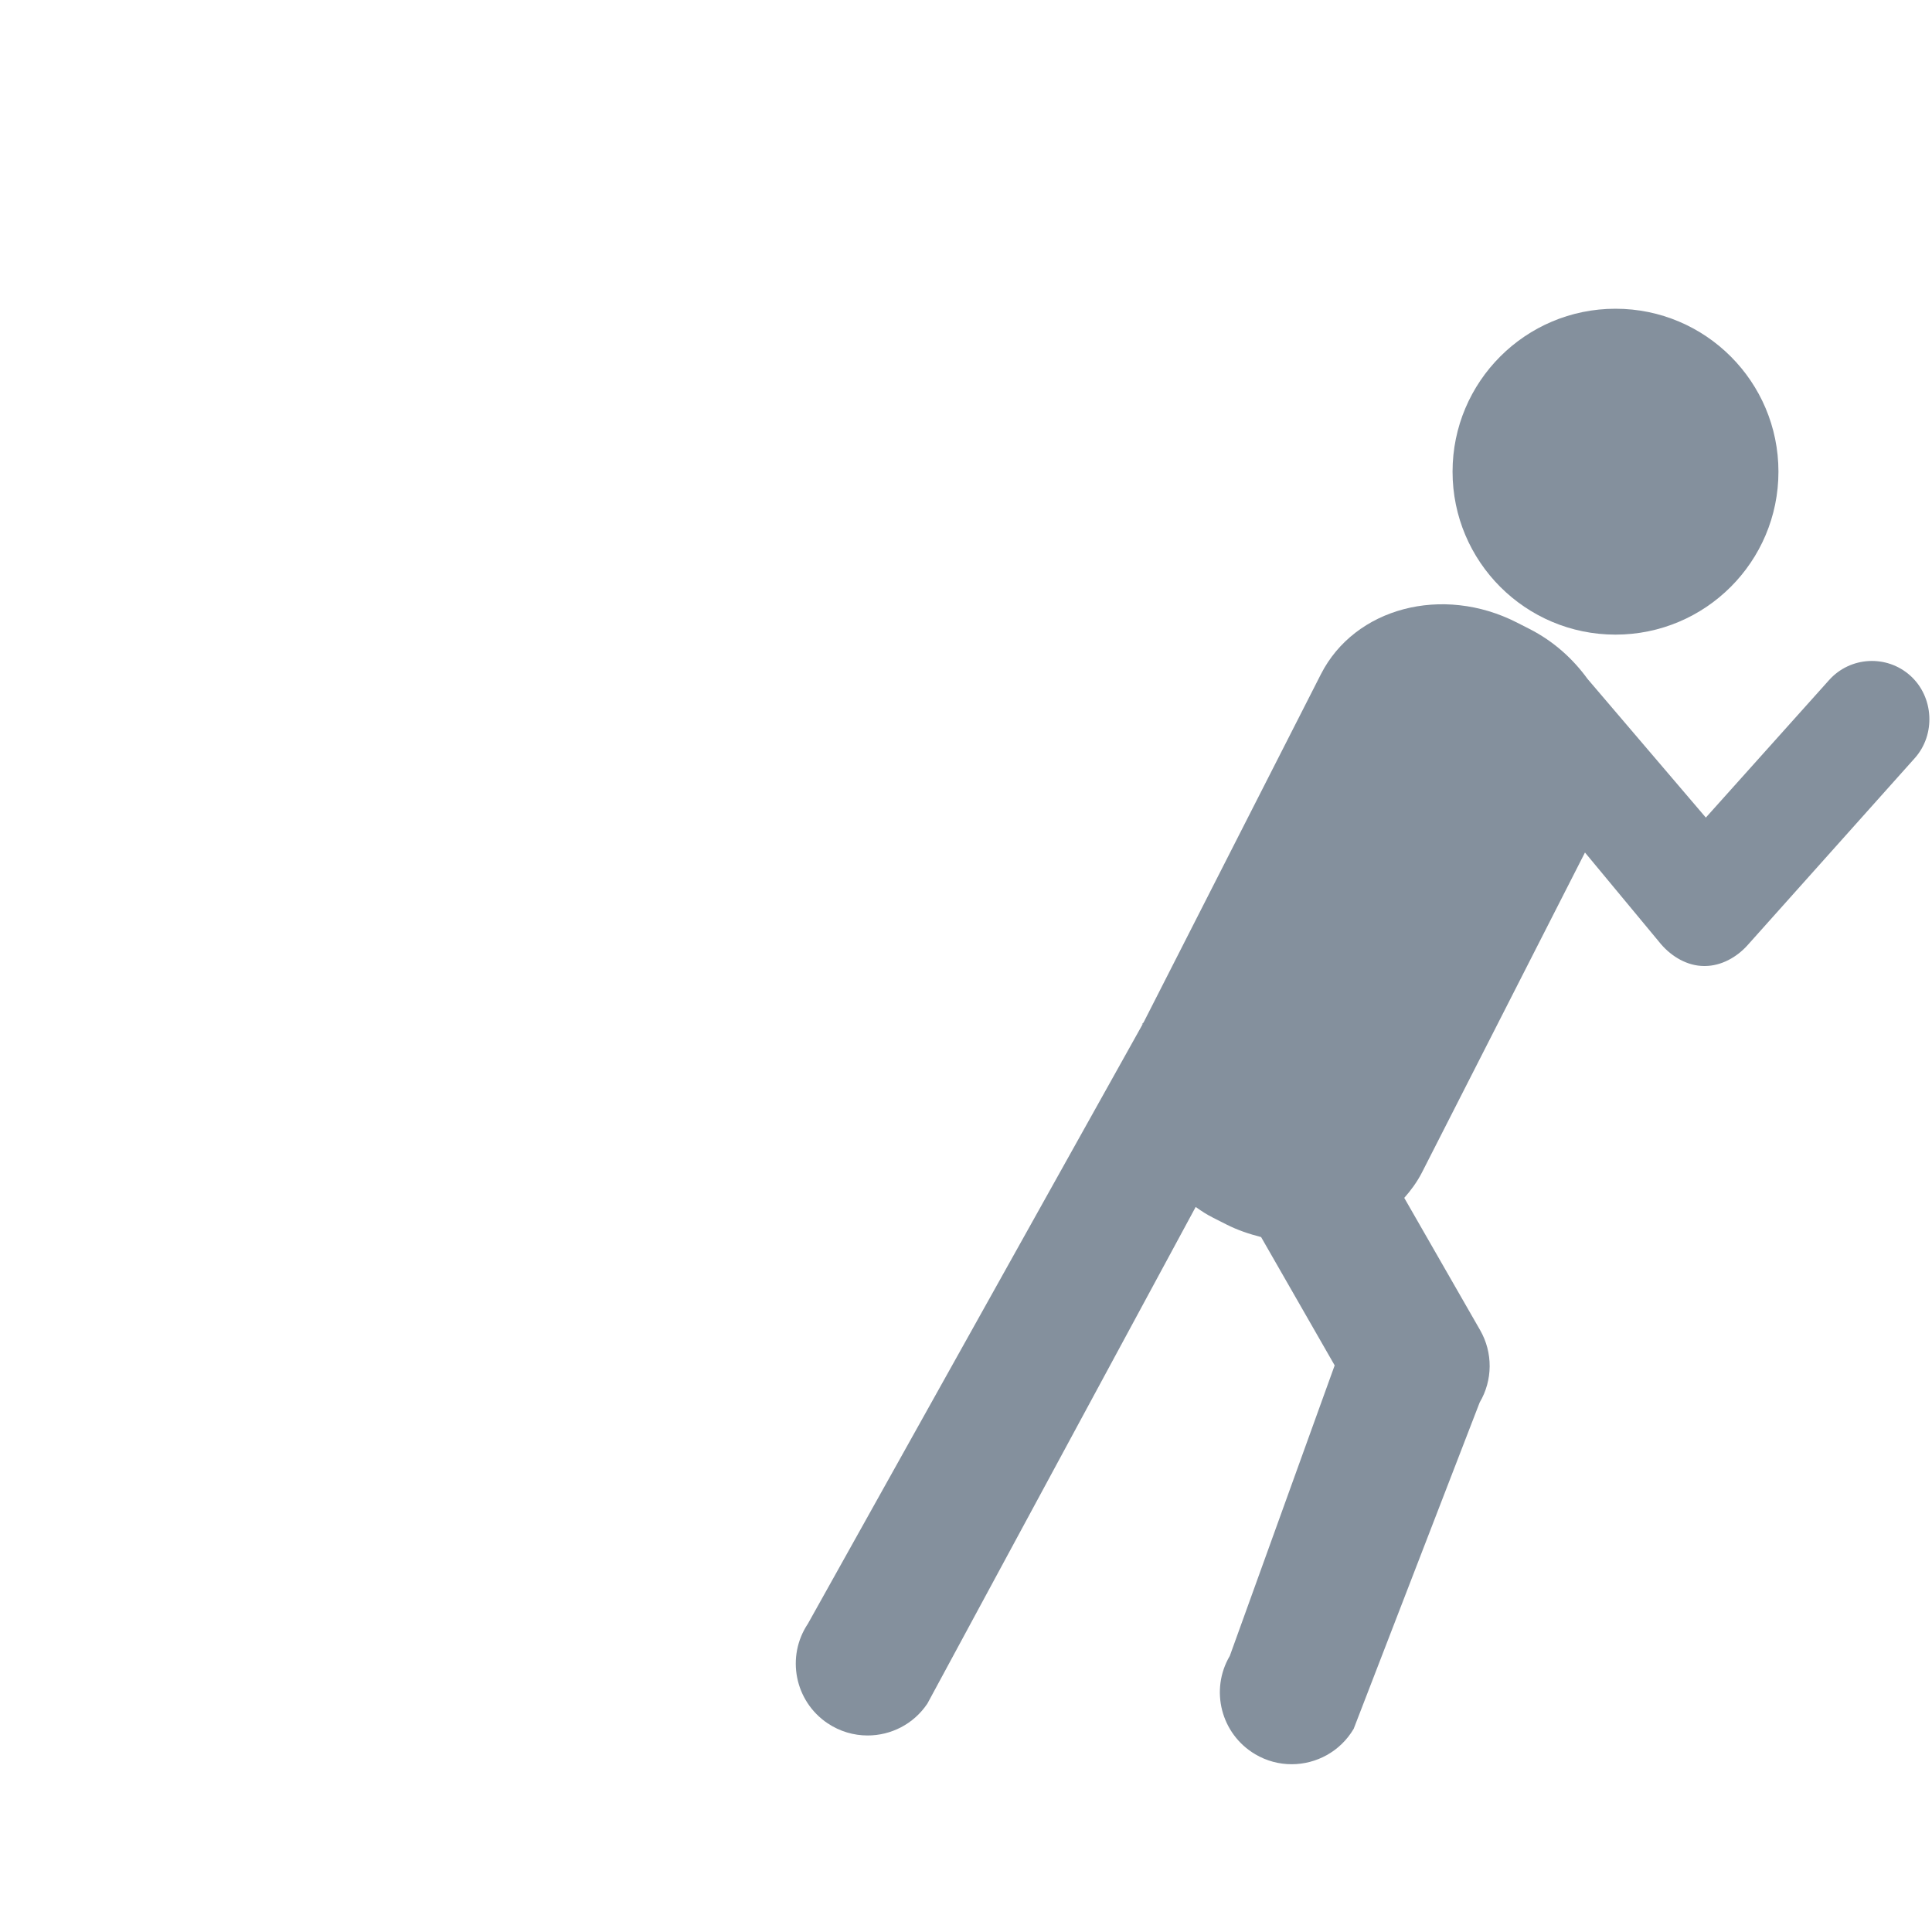
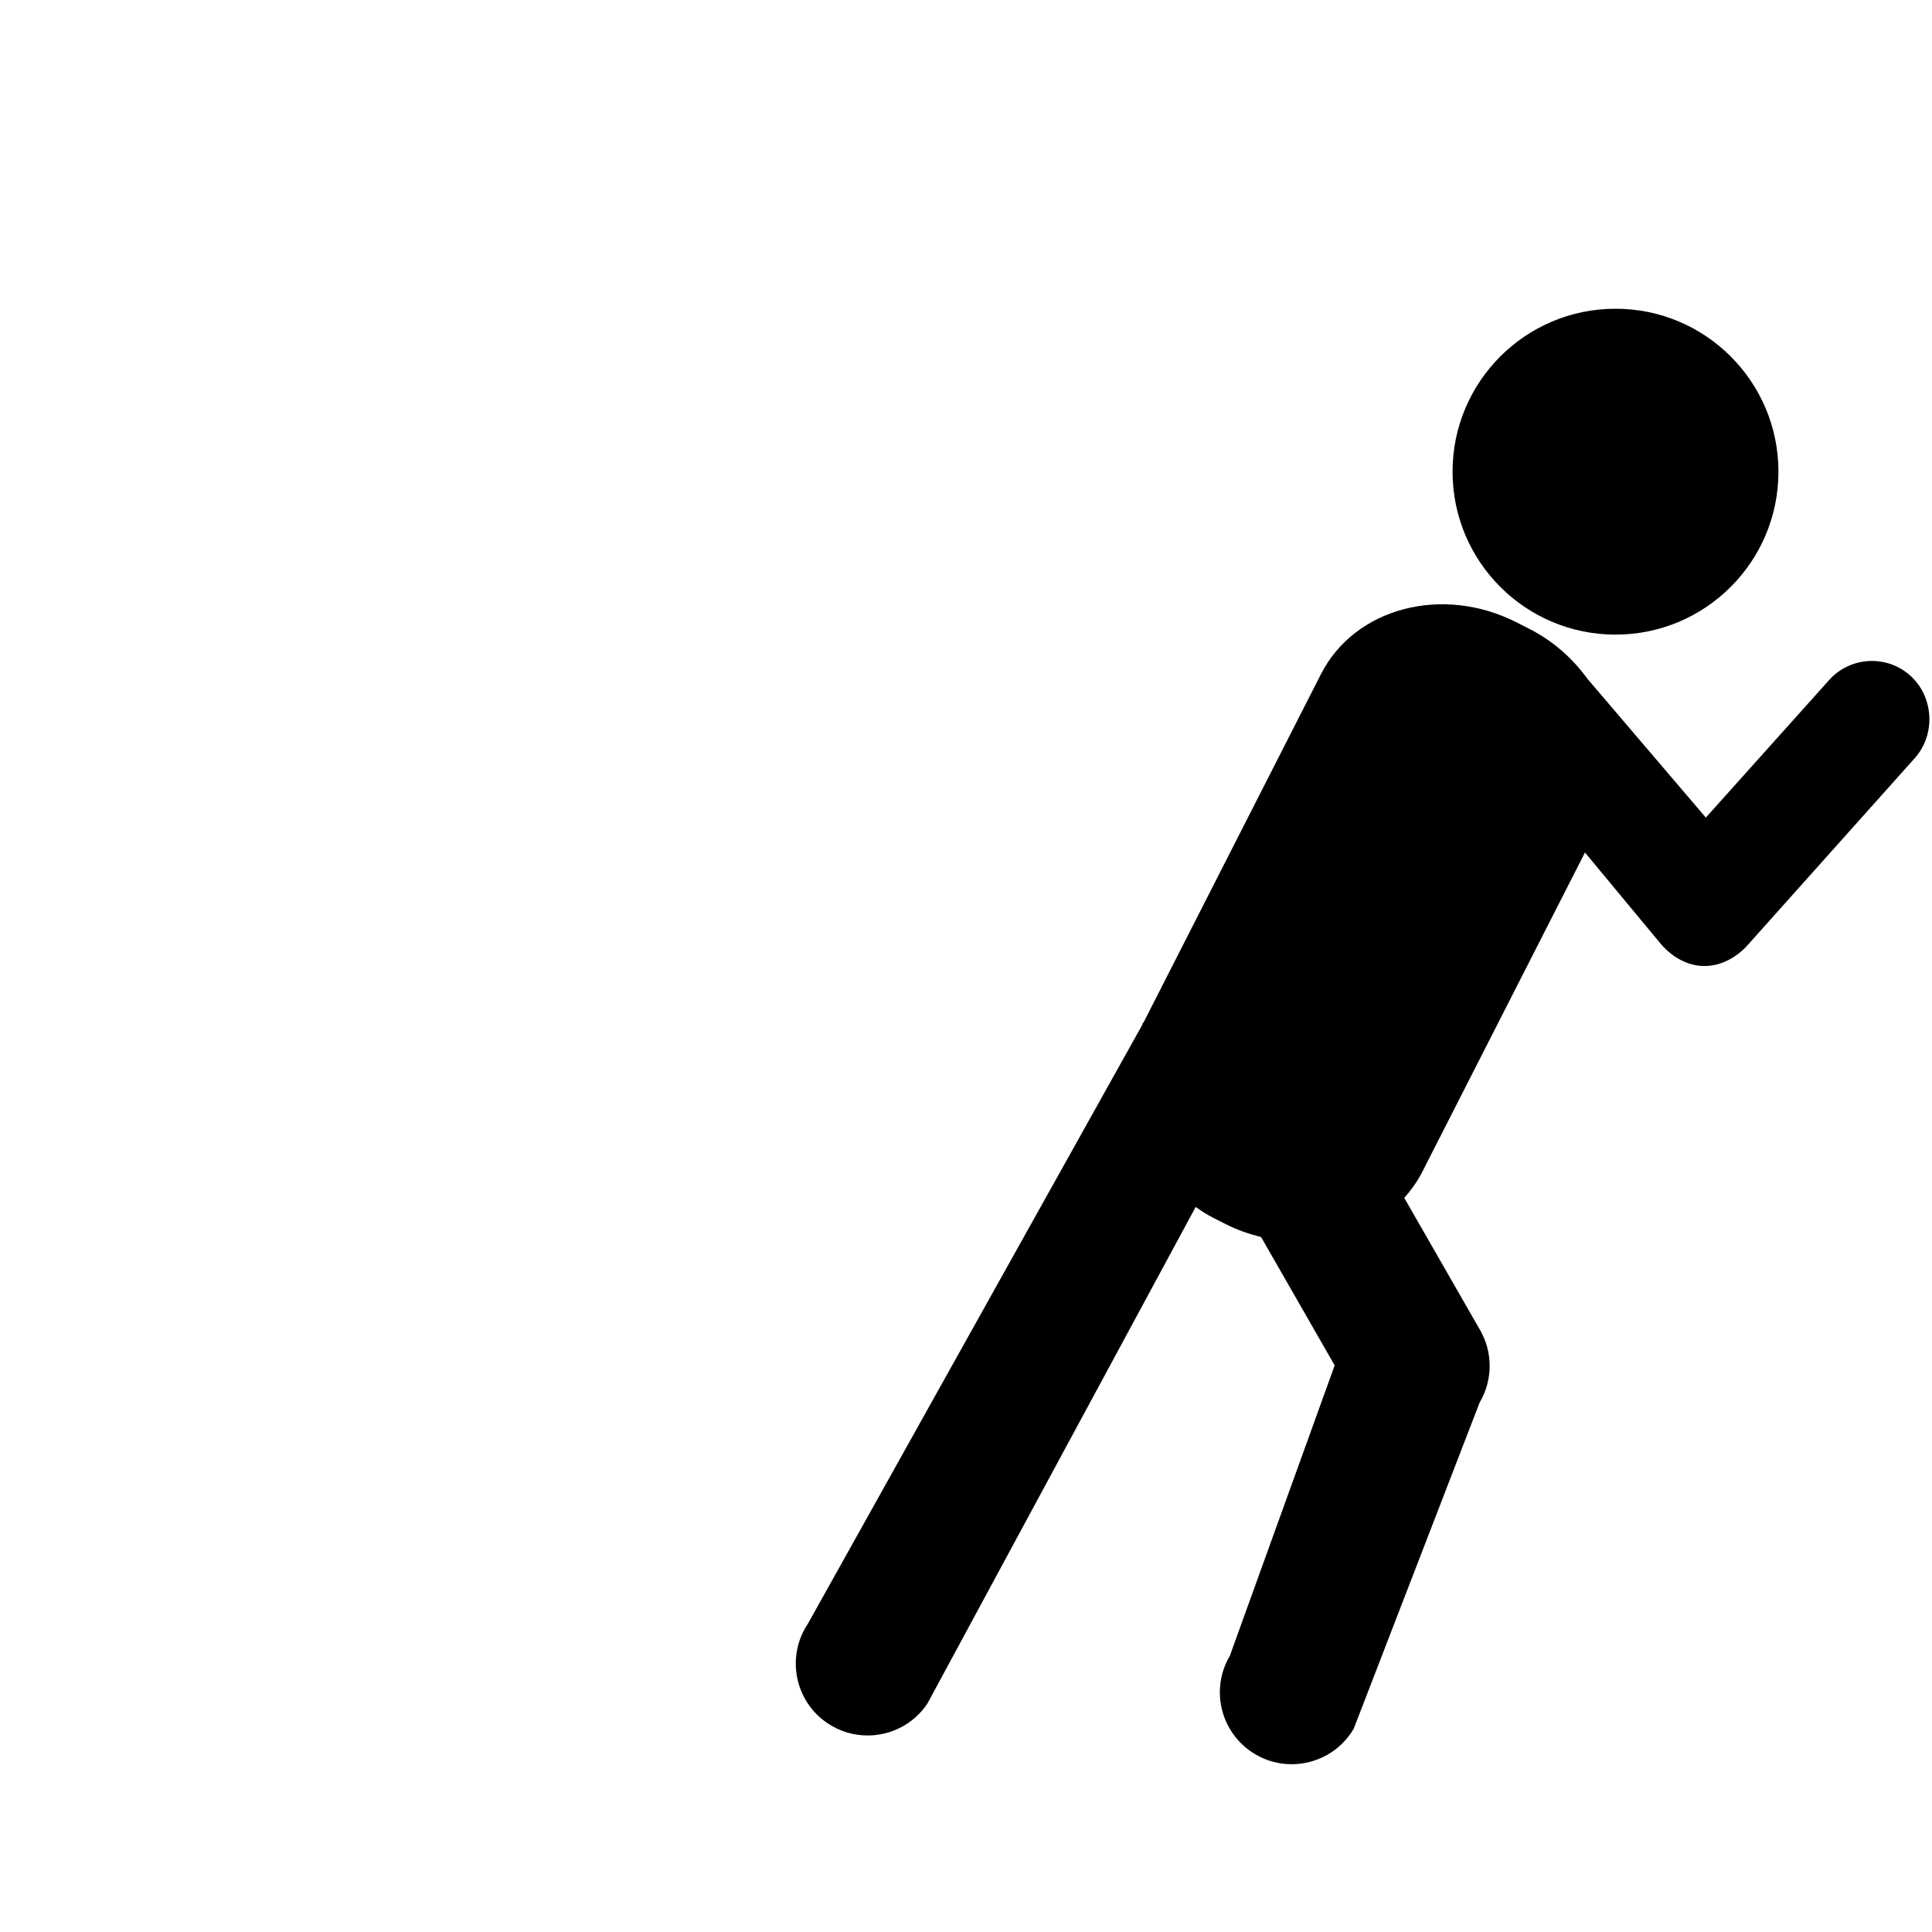
<svg xmlns="http://www.w3.org/2000/svg" version="1.1" x="0px" y="0px" width="50px" height="50px" viewBox="0 0 50 50" enable-background="new 0 0 50 50" xml:space="preserve">
-   <g id="stroller" display="none">
-     <circle display="inline" fill="#8EC449" cx="25.157" cy="23.628" r="19.297" />
-     <circle fill="#8EC449" cx="25.157" cy="23.628" r="19.297" />
-     <g display="inline">
-       <circle cx="20.148" cy="8.092" r="3.87" />
-       <path d="M26.234,27.496c0.109,2.104-1.583,3.902-3.78,4.018l-0.379,0.02c-2.197,0.115-4.068-1.496-4.178-3.6l-0.589-11.246    c-0.111-2.104,1.582-3.903,3.778-4.019l0.38-0.02c2.197-0.115,4.068,1.498,4.177,3.602L26.234,27.496z" />
-       <g>
-         <path d="M28.158,19.677c-0.299,0-0.602-0.088-0.866-0.272l-5.016-3.498c-0.688-0.48-0.856-1.426-0.377-2.114     c0.481-0.687,1.426-0.855,2.114-0.377l5.016,3.499c0.688,0.479,0.856,1.426,0.377,2.113     C29.109,19.451,28.639,19.677,28.158,19.677z" />
-       </g>
-       <g>
-         <path d="M28.16,19.677c-0.389,0-0.777-0.148-1.073-0.444c-0.593-0.593-0.593-1.554,0-2.146l3.782-3.783     c0.592-0.593,1.555-0.593,2.146,0c0.593,0.593,0.593,1.554,0,2.146l-3.783,3.783C28.938,19.529,28.548,19.677,28.16,19.677z" />
-       </g>
-       <path d="M20.625,28.781c-0.885-0.56-2.057-0.295-2.617,0.59L9.849,42.273c-0.498,0.787-0.341,2.158,0.321,2.767    c0.346,0.367,0.833,0.96,1.377,0.96h3.036c1.047,0,1.897-1.209,1.897-2.258c0-0.967-0.724-1.935-1.659-2.054l6.393-10.198    C21.774,30.604,21.51,29.342,20.625,28.781z" />
-       <g>
-         <path d="M36.068,41.959c-0.443,0-0.89-0.156-1.25-0.471L21.935,30.199c-0.789-0.69-0.867-1.889-0.177-2.678     c0.69-0.787,1.889-0.867,2.677-0.176L37.32,38.635c0.787,0.689,0.866,1.889,0.176,2.677     C37.121,41.74,36.596,41.959,36.068,41.959z" />
-       </g>
-       <g>
-         <path d="M36.276,41.798c-0.485,0-0.971-0.185-1.341-0.555c-0.742-0.741-0.742-1.942,0-2.683l2.146-2.148     c0.741-0.74,1.942-0.739,2.683,0c0.742,0.742,0.742,1.942,0.001,2.684l-2.146,2.146C37.248,41.613,36.763,41.798,36.276,41.798z" />
-       </g>
-     </g>
-   </g>
-   <g id="speedwalker">
-     <g>
-       <g>
-         <circle fill="#84909D" cx="41.809" cy="12.207" r="4.217" />
-         <path fill="#84909D" d="M49.438,17.485c-0.612-0.548-1.554-0.497-2.102,0.116l-3.189,3.558l-3.062-3.589     c-0.376-0.518-0.874-0.973-1.5-1.292l-0.332-0.169c-1.922-0.979-4.191-0.381-5.067,1.338l-4.606,9.044     c-0.096,0.092,0.076-0.115,0,0L20.91,42.019c-0.572,0.854-0.344,2.008,0.509,2.58c0.319,0.213,0.678,0.315,1.034,0.315     c0.601,0,1.188-0.289,1.547-0.824l6.944-12.854c0.174,0.122,0.263,0.182,0.457,0.282l0.332,0.168     c0.294,0.15,0.599,0.251,0.904,0.329l1.904,3.321l-2.713,7.517c-0.522,0.886-0.227,2.024,0.657,2.547     c0.298,0.176,0.622,0.258,0.943,0.258c0.637,0,1.257-0.327,1.605-0.916l3.261-8.447c0.34-0.576,0.345-1.289,0.012-1.87     l-1.964-3.424c0.174-0.196,0.331-0.411,0.455-0.651l4.222-8.287l1.966,2.37C43.265,24.76,43.671,25,44.102,25     c0.006,0,0.012,0,0.018,0c0.423,0,0.826-0.225,1.108-0.54l4.325-4.838C50.101,19.011,50.049,18.034,49.438,17.485z" />
-       </g>
-     </g>
-   </g>
-   <g id="cruiser" display="none">
-     <path display="inline" d="M39.568,33.115c-0.184,0-0.367,0.01-0.547,0.03c-0.334-1.118-0.668-2.237-1.004-3.354l-1.359-4.529   c-0.118-0.394-0.218-0.793-0.318-1.193c-0.232-0.921-0.473-1.874-0.922-2.79c-0.682-1.385-1.594-2.589-2.396-3.585   c-0.548-0.68-1.152-1.308-1.806-1.88h2.001c0.503,0,0.908-0.407,0.908-0.908c0-0.5-0.405-0.908-0.908-0.908h-4.552   c-2.33-1.336-5.004-2.092-7.743-2.131v-0.692c0-0.866-0.705-1.57-1.57-1.57h-2.237c-0.064-0.015-0.13-0.023-0.2-0.023   c0-0.155,0.127-0.282,0.281-0.282h5.872c0.501,0,0.908-0.407,0.908-0.908c0-0.501-0.406-0.907-0.908-0.907h-5.872   c-0.062,0-0.124,0.006-0.183,0.019c-1.007,0.089-1.805,0.887-1.895,1.895c-0.012,0.059-0.019,0.12-0.019,0.184   c0,0.062,0.006,0.124,0.019,0.183c0.093,0.927,0.869,1.656,1.82,1.656h2.167v3.043c-7.418,0.471-13.312,6.652-13.312,14.188   c0,7.841,6.379,14.22,14.22,14.22c7.841,0,14.221-6.379,14.221-14.22c0-7.536-5.894-13.718-13.313-14.188v-0.782   c2.476,0.041,4.889,0.739,6.977,1.969c0.025,0.019,0.055,0.033,0.082,0.048c1.381,0.825,2.615,1.88,3.627,3.135   c0.739,0.917,1.576,2.021,2.179,3.247c0.366,0.743,0.573,1.564,0.79,2.433c0.108,0.425,0.216,0.852,0.342,1.271l1.358,4.528   c0.336,1.119,0.671,2.238,1.005,3.357c-1.627,0.834-2.745,2.524-2.745,4.475c0,2.773,2.257,5.029,5.03,5.029   c2.774,0,5.03-2.256,5.03-5.029S42.343,33.115,39.568,33.115z M32.42,28.651c0,6.841-5.563,12.405-12.404,12.405   c-6.84,0-12.405-5.564-12.405-12.405c0-6.534,5.08-11.9,11.497-12.368v11.222c-0.315,0.25-0.523,0.625-0.55,1.052l-2.602,1.741   c-0.417,0.279-0.528,0.842-0.25,1.26c0.175,0.261,0.462,0.402,0.755,0.402c0.174,0,0.35-0.05,0.504-0.152l2.626-1.76   c0.135,0.042,0.275,0.07,0.423,0.07c0.763,0,1.381-0.583,1.454-1.325l2.872-1.922c0.417-0.279,0.528-0.843,0.249-1.259   c-0.278-0.417-0.842-0.528-1.259-0.25l-2.407,1.611V16.284C27.342,16.75,32.42,22.118,32.42,28.651z M39.568,41.359   c-1.772,0-3.215-1.443-3.215-3.215c0-1.126,0.584-2.117,1.463-2.692l0.553,1.851c-0.168,0.238-0.268,0.527-0.268,0.842   c0,0.811,0.656,1.467,1.467,1.467s1.468-0.656,1.468-1.467c0-0.619-0.384-1.146-0.927-1.361l-0.555-1.854c0.006,0,0.01,0,0.014,0   c1.772,0,3.215,1.442,3.215,3.215C42.783,39.916,41.341,41.359,39.568,41.359z" />
-   </g>
-   <g id="racer" display="none">
-     <path display="inline" fill="#84909D" d="M39.639,20.682c-1.588,0-3.082,0.407-4.386,1.118l-2.948-4.258l1.378-4.41   c0.478,0.16,0.956,0.303,1.474,0.219c0.547-0.088,1.615-0.571,1.52-1.296c-0.297-2.233-4.345-0.825-5.621-0.654   c-0.031,0.004-0.055,0.02-0.083,0.028c-0.594,0.023-1.185,0.066-1.769,0.24c-0.061,0.018-0.104,0.048-0.148,0.079   c-0.01,0.003-0.018,0.009-0.027,0.014c-0.006,0.005-0.014,0.008-0.018,0.012c-0.351,0.188-0.326,0.78,0.076,0.908   c0.068,0.048,0.148,0.086,0.25,0.095c0.846,0.07,1.693,0.027,2.541,0.041l-1.271,4.064h-13.46l0.606-2.975   c0.054-0.267-0.015-0.545-0.187-0.755c-0.173-0.212-0.432-0.335-0.704-0.335h-4.645c-1.467,0-2.661,1.194-2.661,2.661   c0,1.777,1.445,3.223,3.222,3.223c0.502,0,0.909-0.407,0.909-0.909s-0.407-0.909-0.909-0.909c-0.774,0-1.404-0.629-1.404-1.404   c0-0.465,0.378-0.842,0.843-0.842h3.531l-0.604,2.97c0,0.002,0,0.003,0,0.004l-0.71,3.492c-0.864-0.271-1.782-0.417-2.733-0.417   c-5.061,0-9.177,4.118-9.177,9.178c0,5.061,4.117,9.178,9.177,9.178c5.06,0,9.177-4.117,9.177-9.178   c0-3.45-1.916-6.459-4.738-8.026l0.198-0.972l9.194,10.411c-0.015,0.085-0.026,0.173-0.026,0.262c0,0.812,0.658,1.47,1.471,1.47   c0.535,0,1-0.289,1.256-0.719l2.482-0.324c0.953,4.049,4.588,7.076,8.926,7.076c5.06,0,9.176-4.117,9.176-9.178   C48.814,24.799,44.698,20.682,39.639,20.682z M19.058,29.859c0,4.059-3.301,7.359-7.359,7.359S4.34,33.918,4.34,29.859   c0-4.058,3.301-7.359,7.359-7.359c0.83,0,1.624,0.144,2.368,0.398l-0.339,1.672l-2.236,3.841c-0.713,0.101-1.262,0.708-1.262,1.448   c0,0.812,0.658,1.471,1.47,1.471c0.812,0,1.47-0.658,1.47-1.471c0-0.19-0.039-0.37-0.105-0.538l2.309-3.966   c0.05-0.085,0.085-0.179,0.105-0.276l0.276-1.355C17.743,25.043,19.058,27.299,19.058,29.859z M16.848,18.697h13.189l-3.449,11.027   L16.86,18.708C16.855,18.705,16.851,18.702,16.848,18.697z M28.266,30.448l3.35-10.707l2.137,3.086   c-2.01,1.685-3.291,4.21-3.291,7.032c0,0.102,0.011,0.199,0.015,0.299L28.266,30.448z M32.279,29.859   c0-2.203,0.977-4.177,2.516-5.527l3.337,4.82l-5.851,0.768C32.281,29.899,32.279,29.881,32.279,29.859z M39.639,37.219   c-3.414,0-6.284-2.34-7.112-5.496l6.177-0.811c0.265,0.258,0.625,0.418,1.025,0.418c0.812,0,1.469-0.658,1.469-1.471   c0-0.779-0.607-1.41-1.374-1.461l-3.525-5.088c1.005-0.514,2.138-0.81,3.341-0.81c4.058,0,7.358,3.301,7.358,7.359   C46.997,33.918,43.696,37.219,39.639,37.219z" />
-   </g>
+   <circle cx="41.809" cy="12.207" r="4.217" />
+   <path d="M49.438,17.485c-0.612-0.548-1.554-0.497-2.102,0.116l-3.189,3.558l-3.062-3.589   c-0.376-0.518-0.874-0.973-1.5-1.292l-0.332-0.169c-1.922-0.979-4.191-0.381-5.067,1.338l-4.606,9.044   c-0.096,0.092,0.076-0.115,0,0L20.91,42.019c-0.572,0.854-0.344,2.008,0.509,2.58c0.319,0.213,0.678,0.315,1.034,0.315   c0.601,0,1.188-0.289,1.547-0.824l6.944-12.854c0.174,0.122,0.263,0.182,0.457,0.282l0.332,0.168   c0.294,0.15,0.599,0.251,0.904,0.329l1.904,3.321l-2.713,7.517c-0.522,0.886-0.227,2.024,0.657,2.547   c0.298,0.176,0.622,0.258,0.943,0.258c0.637,0,1.257-0.327,1.605-0.916l3.261-8.447c0.34-0.576,0.345-1.289,0.012-1.87   l-1.964-3.424c0.174-0.196,0.331-0.411,0.455-0.651l4.222-8.287l1.966,2.37C43.265,24.76,43.671,25,44.102,25   c0.006,0,0.012,0,0.018,0c0.423,0,0.826-0.225,1.108-0.54l4.325-4.838C50.101,19.011,50.049,18.034,49.438,17.485z" />
</svg>
